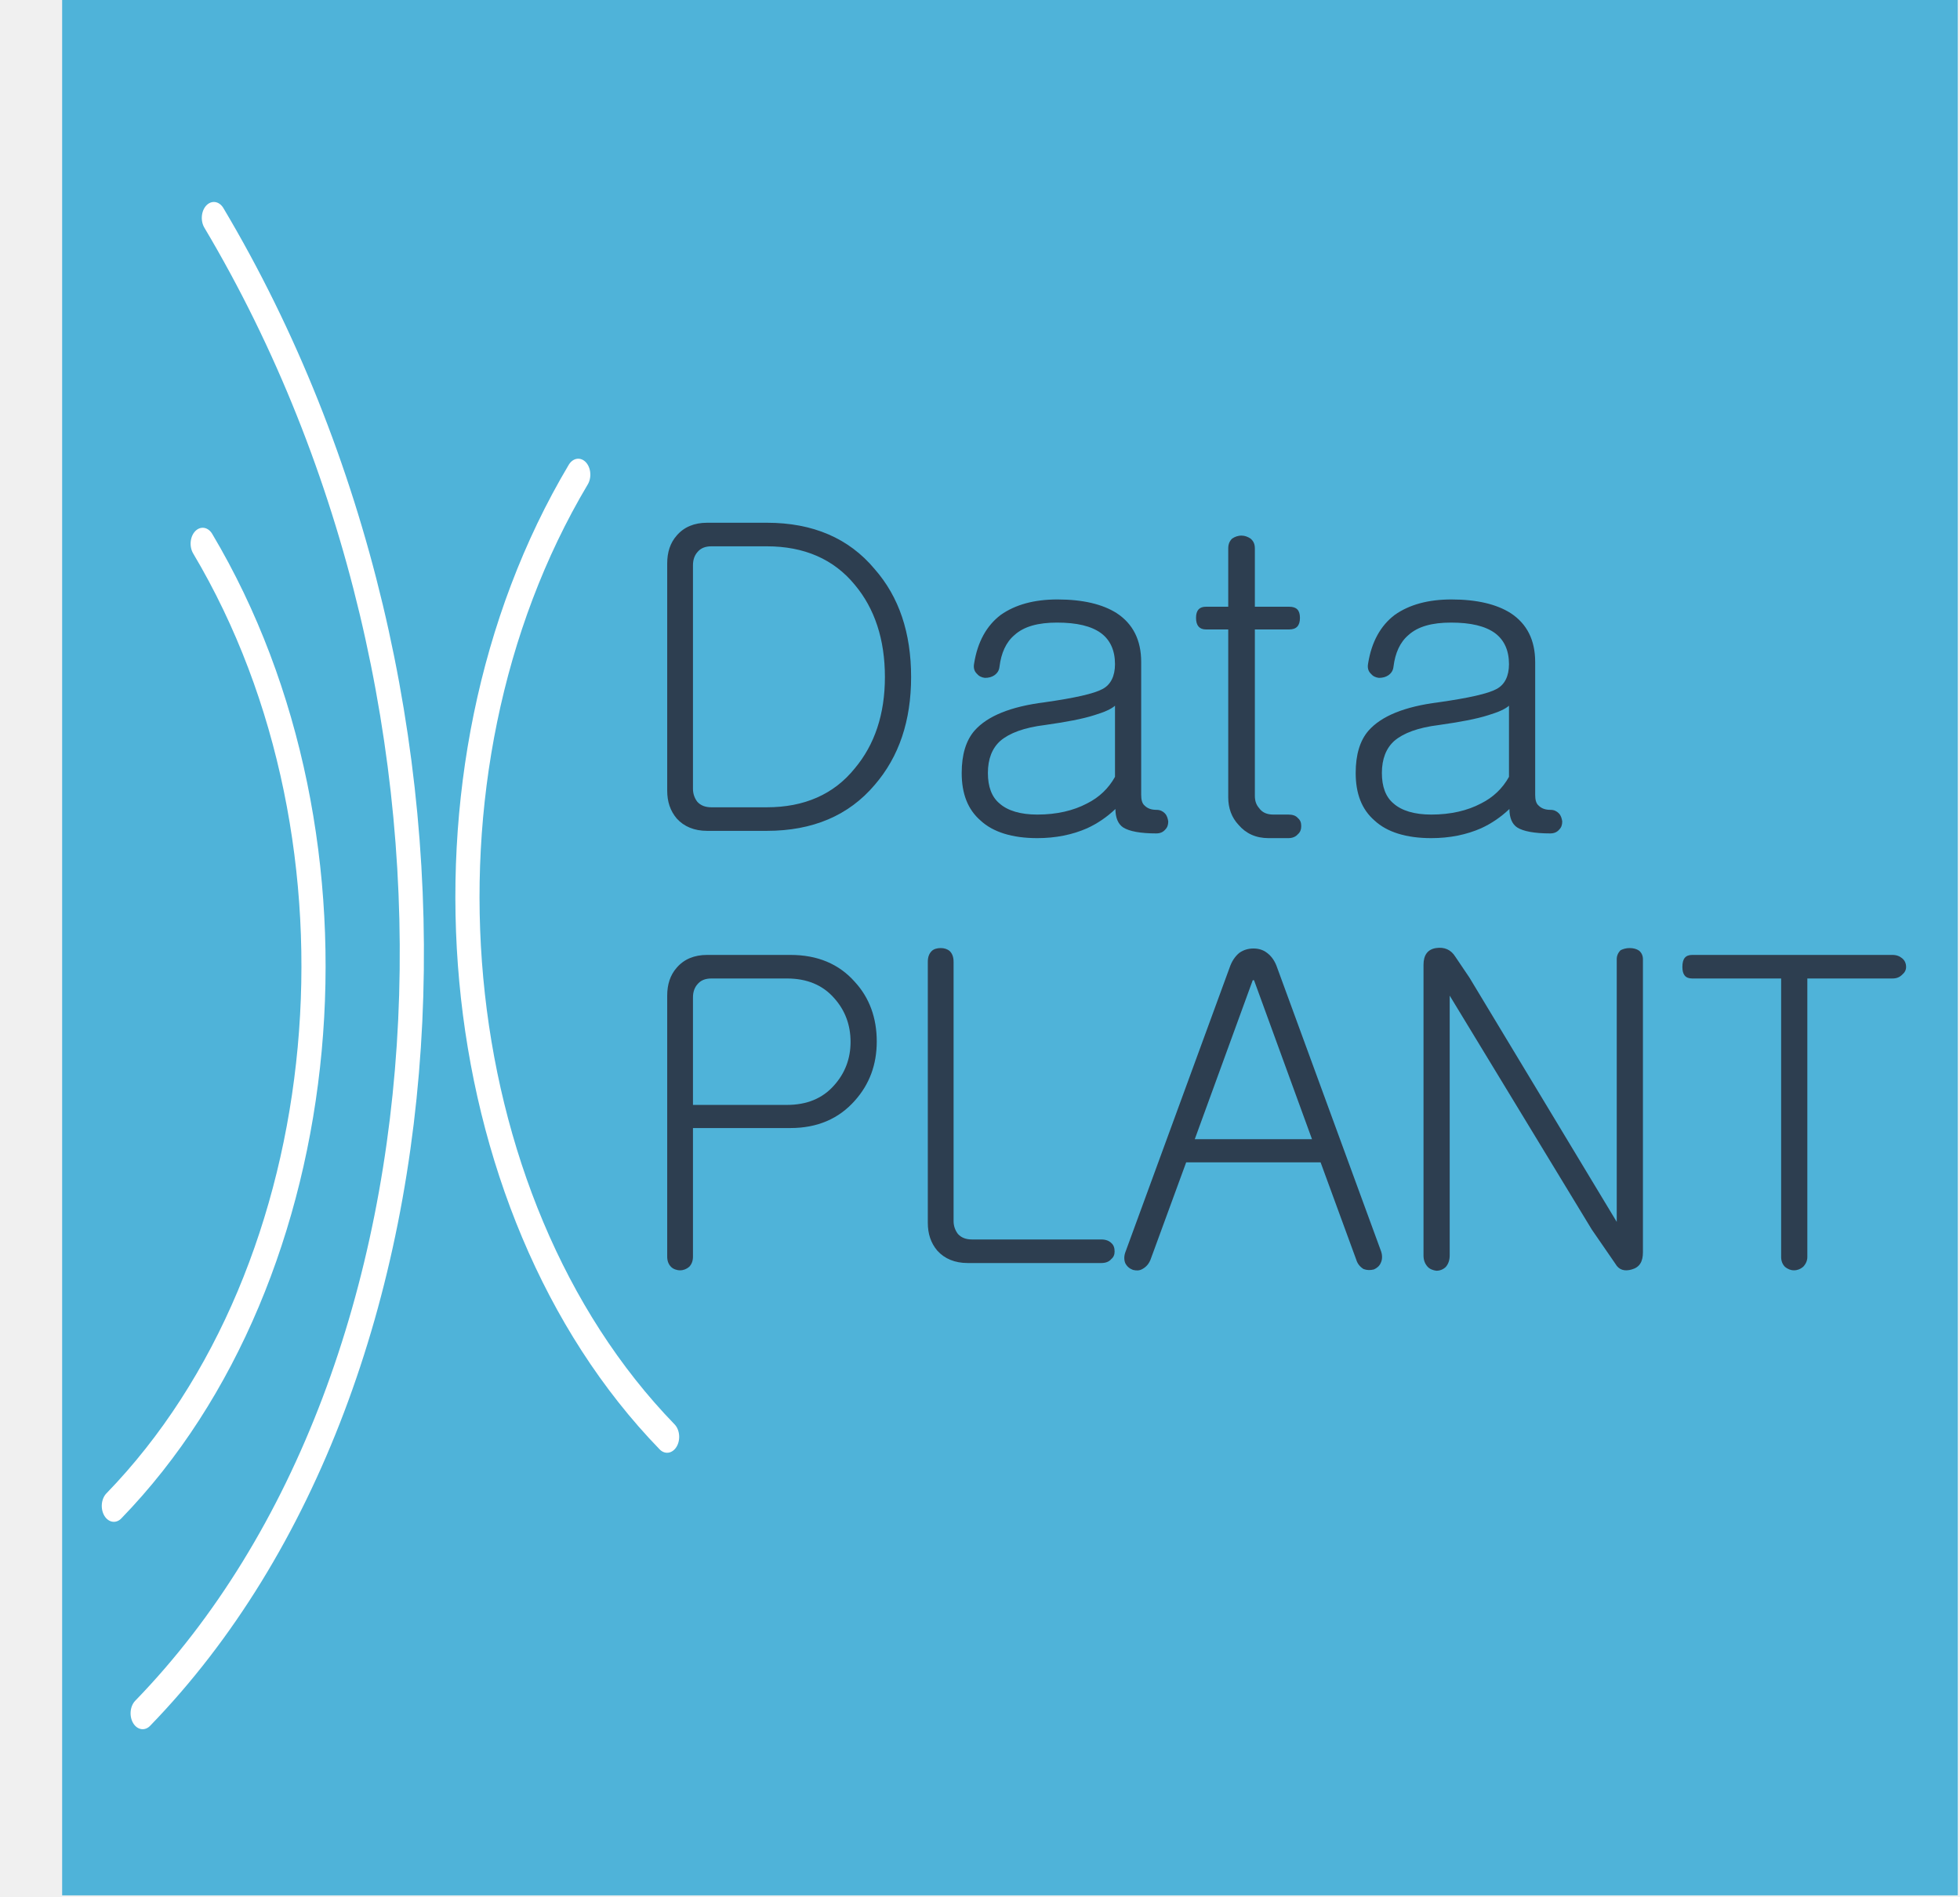
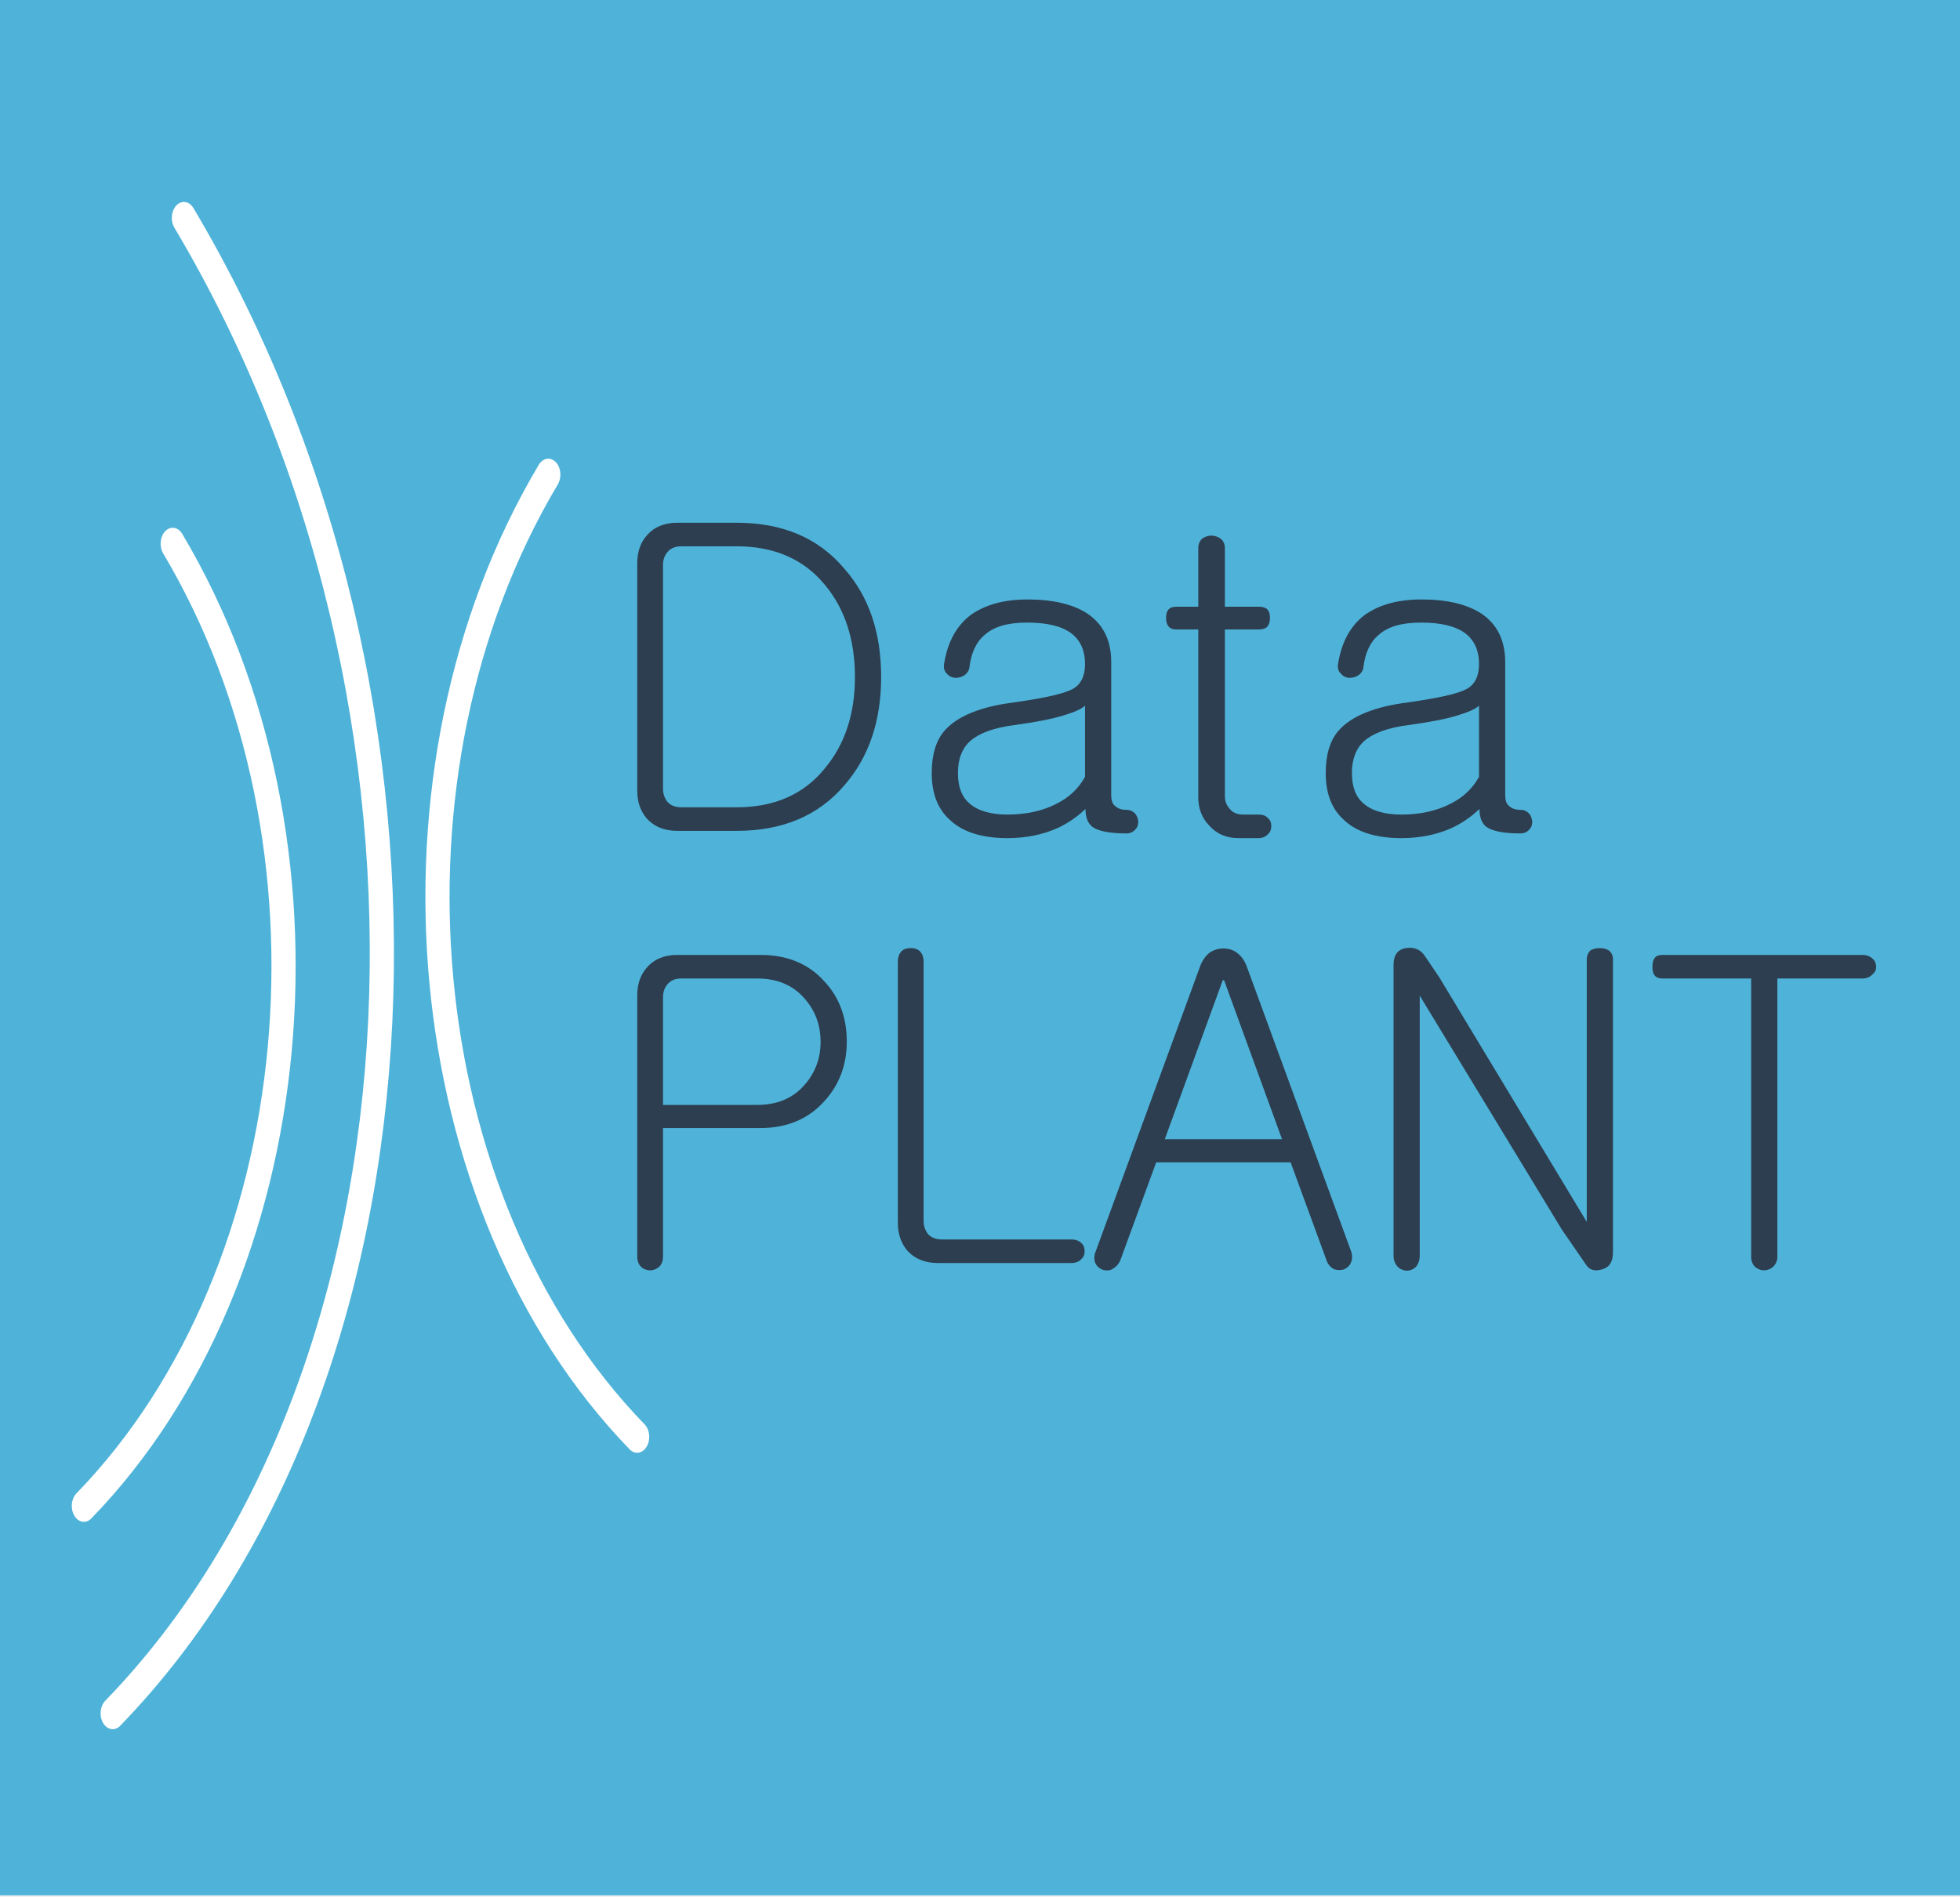
<svg xmlns="http://www.w3.org/2000/svg" width="100%" height="100%" viewBox="0 0 748 724" version="1.1" xml:space="preserve" style="fill-rule:evenodd;clip-rule:evenodd;stroke-linecap:round;stroke-miterlimit:8;">
-   <g transform="matrix(1,0,0,1,-1462.52,-2430.74)">
-     <g transform="matrix(0.491149,0,0,0.491149,1364.72,1868.96)">
-       <g transform="matrix(0.686326,0,0,1.55163,78.8451,-777.441)">
+   <g transform="matrix(0.491149,0,0,0.491149,-109.237,-561.78)">
+     <g>
+       <g transform="matrix(0.709627,0,0,1.55163,48.1181,-777.441)">
        <rect x="245.613" y="1238.21" width="2146.14" height="949.297" style="fill:rgb(79,179,217);" />
      </g>
      <g>
        <g transform="matrix(2.03604,0,0,2.03604,686.194,2125.02)">
-           <g transform="matrix(1.0019,0,0,1,0,0)">
-             <g transform="matrix(163.564,0,0,163.564,0,0)">
+           <g transform="matrix(163.875,0,0,163.564,0,0)">
+             <g>
              <path d="M0.381,-0.718L0.187,-0.718C0.157,-0.718 0.133,-0.708 0.116,-0.688C0.101,-0.671 0.094,-0.649 0.094,-0.623L0.094,-0.014C0.094,-0.004 0.097,0.004 0.103,0.01C0.108,0.015 0.116,0.018 0.124,0.018C0.132,0.018 0.139,0.015 0.145,0.01C0.151,0.004 0.154,-0.004 0.154,-0.014L0.154,-0.314L0.381,-0.314C0.444,-0.314 0.494,-0.336 0.531,-0.378C0.565,-0.416 0.582,-0.462 0.582,-0.516C0.582,-0.571 0.565,-0.618 0.531,-0.655C0.494,-0.697 0.444,-0.718 0.381,-0.718ZM0.373,-0.368L0.154,-0.368L0.154,-0.619C0.154,-0.632 0.158,-0.642 0.164,-0.649C0.172,-0.659 0.183,-0.663 0.197,-0.663L0.373,-0.663C0.419,-0.663 0.456,-0.648 0.483,-0.617C0.508,-0.589 0.521,-0.555 0.521,-0.515C0.521,-0.476 0.508,-0.442 0.483,-0.414C0.456,-0.383 0.419,-0.368 0.373,-0.368Z" style="fill:rgb(45,62,80);fill-rule:nonzero;" />
            </g>
          </g>
-           <g transform="matrix(1.0019,0,0,1,-0.18872,0)">
-             <g transform="matrix(163.564,0,0,163.564,99.4553,0)">
+           <g transform="matrix(163.875,0,0,163.564,99.4555,0)">
+             <g>
              <path d="M0.094,-0.702L0.094,-0.093C0.094,-0.067 0.101,-0.046 0.116,-0.028C0.133,-0.009 0.157,0.001 0.187,0.001L0.498,0.001C0.508,0.001 0.516,-0.002 0.521,-0.008C0.527,-0.013 0.529,-0.019 0.529,-0.026C0.529,-0.034 0.527,-0.041 0.521,-0.046C0.516,-0.051 0.508,-0.054 0.498,-0.054L0.197,-0.054C0.183,-0.054 0.172,-0.058 0.164,-0.067C0.158,-0.075 0.154,-0.085 0.154,-0.097L0.154,-0.702C0.154,-0.713 0.151,-0.721 0.145,-0.727C0.139,-0.732 0.132,-0.734 0.124,-0.734C0.116,-0.734 0.108,-0.732 0.103,-0.727C0.097,-0.721 0.094,-0.713 0.094,-0.702Z" style="fill:rgb(45,62,80);fill-rule:nonzero;" />
            </g>
          </g>
-           <g transform="matrix(1.0019,0,0,1,-0.353433,0)">
-             <g transform="matrix(163.564,0,0,163.564,186.259,0)">
+           <g transform="matrix(163.875,0,0,163.564,186.259,0)">
+             <g>
              <path d="M0.186,-0.288L0.321,-0.659L0.324,-0.659L0.459,-0.288L0.186,-0.288ZM0.267,-0.688L0.025,-0.026C0.021,-0.016 0.021,-0.007 0.024,0.001C0.028,0.009 0.034,0.014 0.042,0.017C0.05,0.019 0.057,0.019 0.064,0.015C0.073,0.01 0.079,0.003 0.083,-0.007L0.166,-0.234L0.479,-0.234L0.562,-0.007C0.565,0.003 0.571,0.01 0.579,0.015C0.587,0.018 0.595,0.018 0.603,0.016C0.61,0.013 0.616,0.008 0.619,0.001C0.623,-0.007 0.623,-0.017 0.62,-0.026L0.378,-0.688C0.373,-0.703 0.365,-0.715 0.354,-0.723C0.345,-0.73 0.334,-0.733 0.323,-0.733C0.311,-0.733 0.3,-0.73 0.29,-0.723C0.28,-0.715 0.272,-0.703 0.267,-0.688Z" style="fill:rgb(45,62,80);fill-rule:nonzero;" />
            </g>
          </g>
-           <g transform="matrix(1.0019,0,0,1,-0.547683,0)">
-             <g transform="matrix(163.564,0,0,163.564,288.629,0)">
+           <g transform="matrix(163.875,0,0,163.564,288.63,0)">
+             <g>
              <path d="M0.094,-0.695L0.094,-0.017C0.094,-0.006 0.097,0.002 0.103,0.009C0.108,0.015 0.116,0.018 0.124,0.019C0.132,0.019 0.14,0.016 0.146,0.01C0.152,0.003 0.155,-0.006 0.155,-0.017L0.155,-0.623L0.486,-0.077L0.541,0.003C0.549,0.017 0.562,0.021 0.579,0.016C0.597,0.011 0.605,-0.002 0.605,-0.024L0.605,-0.708C0.605,-0.716 0.602,-0.723 0.596,-0.728C0.59,-0.732 0.583,-0.734 0.574,-0.734C0.566,-0.734 0.559,-0.732 0.553,-0.729C0.547,-0.723 0.544,-0.716 0.544,-0.708L0.544,-0.095L0.201,-0.665L0.168,-0.714C0.158,-0.73 0.143,-0.737 0.123,-0.734C0.104,-0.731 0.094,-0.718 0.094,-0.695Z" style="fill:rgb(45,62,80);fill-rule:nonzero;" />
            </g>
          </g>
-           <g transform="matrix(1.0019,0,0,1,-0.757849,0)">
-             <g transform="matrix(163.564,0,0,163.564,399.386,0)">
+           <g transform="matrix(163.875,0,0,163.564,399.387,0)">
+             <g>
              <path d="M0.51,-0.718L0.044,-0.718C0.028,-0.718 0.021,-0.709 0.021,-0.69C0.021,-0.672 0.028,-0.663 0.044,-0.663L0.251,-0.663L0.251,-0.013C0.251,-0.004 0.254,0.004 0.26,0.01C0.266,0.015 0.273,0.018 0.281,0.018C0.289,0.018 0.296,0.015 0.302,0.01C0.308,0.004 0.312,-0.004 0.312,-0.013L0.312,-0.663L0.51,-0.663C0.52,-0.663 0.527,-0.666 0.533,-0.672C0.539,-0.677 0.542,-0.683 0.542,-0.69C0.542,-0.698 0.539,-0.705 0.533,-0.71C0.527,-0.715 0.52,-0.718 0.51,-0.718Z" style="fill:rgb(45,62,80);fill-rule:nonzero;" />
            </g>
          </g>
        </g>
        <g transform="matrix(0.500232,0,0,0.499284,686.194,1789.16)">
          <g transform="matrix(667,0,0,667,0,0)">
            <path d="M0.187,-0.718C0.157,-0.718 0.133,-0.708 0.116,-0.688C0.101,-0.671 0.094,-0.649 0.094,-0.623L0.094,-0.093C0.094,-0.067 0.101,-0.046 0.116,-0.028C0.133,-0.009 0.157,0.001 0.187,0.001L0.326,0.001C0.433,0.001 0.517,-0.035 0.577,-0.106C0.634,-0.172 0.662,-0.256 0.662,-0.358C0.662,-0.461 0.634,-0.545 0.577,-0.61C0.517,-0.682 0.433,-0.718 0.326,-0.718L0.187,-0.718ZM0.197,-0.054C0.183,-0.054 0.172,-0.058 0.164,-0.067C0.158,-0.075 0.154,-0.085 0.154,-0.097L0.154,-0.619C0.154,-0.632 0.158,-0.642 0.164,-0.649C0.172,-0.659 0.183,-0.663 0.197,-0.663L0.326,-0.663C0.413,-0.663 0.482,-0.633 0.531,-0.573C0.577,-0.518 0.601,-0.446 0.601,-0.358C0.601,-0.271 0.577,-0.2 0.531,-0.145C0.482,-0.084 0.413,-0.054 0.326,-0.054L0.197,-0.054Z" style="fill:rgb(45,62,80);fill-rule:nonzero;" />
          </g>
          <g transform="matrix(667,0,0,667,480.786,0)">
            <path d="M0.416,-0.125C0.401,-0.098 0.379,-0.077 0.351,-0.063C0.319,-0.046 0.28,-0.037 0.235,-0.037C0.196,-0.037 0.166,-0.046 0.147,-0.063C0.129,-0.078 0.12,-0.102 0.12,-0.134C0.12,-0.167 0.13,-0.192 0.149,-0.209C0.17,-0.227 0.204,-0.24 0.253,-0.246C0.302,-0.253 0.34,-0.26 0.368,-0.269C0.391,-0.276 0.407,-0.283 0.416,-0.291L0.416,-0.125ZM0.282,-0.539C0.228,-0.539 0.184,-0.527 0.15,-0.503C0.117,-0.478 0.096,-0.44 0.088,-0.39C0.086,-0.38 0.088,-0.372 0.094,-0.366C0.099,-0.36 0.105,-0.357 0.113,-0.356C0.122,-0.356 0.129,-0.358 0.135,-0.362C0.142,-0.367 0.146,-0.373 0.147,-0.382C0.151,-0.414 0.162,-0.439 0.182,-0.456C0.204,-0.476 0.237,-0.485 0.281,-0.485C0.327,-0.485 0.361,-0.477 0.384,-0.46C0.405,-0.444 0.416,-0.42 0.416,-0.388C0.416,-0.36 0.406,-0.34 0.387,-0.33C0.367,-0.319 0.322,-0.309 0.252,-0.299C0.173,-0.289 0.119,-0.267 0.089,-0.233C0.069,-0.21 0.059,-0.177 0.059,-0.134C0.059,-0.086 0.073,-0.049 0.103,-0.023C0.132,0.004 0.177,0.018 0.235,0.018C0.278,0.018 0.317,0.01 0.351,-0.005C0.375,-0.016 0.397,-0.031 0.417,-0.05C0.417,-0.03 0.423,-0.015 0.435,-0.007C0.449,0.002 0.475,0.007 0.512,0.007C0.521,0.007 0.528,0.004 0.533,-0.002C0.538,-0.007 0.54,-0.013 0.54,-0.021C0.539,-0.028 0.537,-0.035 0.532,-0.04C0.527,-0.045 0.521,-0.048 0.513,-0.048C0.501,-0.048 0.492,-0.051 0.485,-0.058C0.479,-0.063 0.477,-0.072 0.477,-0.083L0.477,-0.393C0.477,-0.444 0.458,-0.482 0.42,-0.507C0.387,-0.528 0.341,-0.539 0.282,-0.539Z" style="fill:rgb(45,62,80);fill-rule:nonzero;" />
          </g>
          <g transform="matrix(667,0,0,667,860.122,0)">
            <path d="M0.111,-0.658L0.111,-0.522L0.059,-0.522C0.044,-0.522 0.036,-0.514 0.036,-0.496C0.036,-0.478 0.044,-0.469 0.059,-0.469L0.111,-0.469L0.111,-0.077C0.111,-0.052 0.119,-0.03 0.135,-0.013C0.152,0.007 0.175,0.018 0.205,0.018L0.251,0.018C0.26,0.018 0.268,0.015 0.273,0.009C0.279,0.004 0.281,-0.003 0.281,-0.01C0.281,-0.018 0.279,-0.024 0.273,-0.029C0.268,-0.035 0.26,-0.037 0.251,-0.037L0.216,-0.037C0.201,-0.037 0.19,-0.042 0.183,-0.052C0.176,-0.06 0.173,-0.069 0.173,-0.081L0.173,-0.469L0.253,-0.469C0.27,-0.469 0.278,-0.478 0.278,-0.496C0.278,-0.514 0.27,-0.522 0.253,-0.522L0.173,-0.522L0.173,-0.658C0.173,-0.668 0.17,-0.675 0.163,-0.681C0.157,-0.685 0.15,-0.688 0.142,-0.688C0.133,-0.688 0.126,-0.685 0.12,-0.681C0.114,-0.675 0.111,-0.668 0.111,-0.658Z" style="fill:rgb(45,62,80);fill-rule:nonzero;" />
          </g>
          <g transform="matrix(667,0,0,667,1092.78,0)">
            <path d="M0.416,-0.125C0.401,-0.098 0.379,-0.077 0.351,-0.063C0.319,-0.046 0.28,-0.037 0.235,-0.037C0.196,-0.037 0.166,-0.046 0.147,-0.063C0.129,-0.078 0.12,-0.102 0.12,-0.134C0.12,-0.167 0.13,-0.192 0.149,-0.209C0.17,-0.227 0.204,-0.24 0.253,-0.246C0.302,-0.253 0.34,-0.26 0.368,-0.269C0.391,-0.276 0.407,-0.283 0.416,-0.291L0.416,-0.125ZM0.282,-0.539C0.228,-0.539 0.184,-0.527 0.15,-0.503C0.117,-0.478 0.096,-0.44 0.088,-0.39C0.086,-0.38 0.088,-0.372 0.094,-0.366C0.099,-0.36 0.105,-0.357 0.113,-0.356C0.122,-0.356 0.129,-0.358 0.135,-0.362C0.142,-0.367 0.146,-0.373 0.147,-0.382C0.151,-0.414 0.162,-0.439 0.182,-0.456C0.204,-0.476 0.237,-0.485 0.281,-0.485C0.327,-0.485 0.361,-0.477 0.384,-0.46C0.405,-0.444 0.416,-0.42 0.416,-0.388C0.416,-0.36 0.406,-0.34 0.387,-0.33C0.367,-0.319 0.322,-0.309 0.252,-0.299C0.173,-0.289 0.119,-0.267 0.089,-0.233C0.069,-0.21 0.059,-0.177 0.059,-0.134C0.059,-0.086 0.073,-0.049 0.103,-0.023C0.132,0.004 0.177,0.018 0.235,0.018C0.278,0.018 0.317,0.01 0.351,-0.005C0.375,-0.016 0.397,-0.031 0.417,-0.05C0.417,-0.03 0.423,-0.015 0.435,-0.007C0.449,0.002 0.475,0.007 0.512,0.007C0.521,0.007 0.528,0.004 0.533,-0.002C0.538,-0.007 0.54,-0.013 0.54,-0.021C0.539,-0.028 0.537,-0.035 0.532,-0.04C0.527,-0.045 0.521,-0.048 0.513,-0.048C0.501,-0.048 0.492,-0.051 0.485,-0.058C0.479,-0.063 0.477,-0.072 0.477,-0.083L0.477,-0.393C0.477,-0.444 0.458,-0.482 0.42,-0.507C0.387,-0.528 0.341,-0.539 0.282,-0.539Z" style="fill:rgb(45,62,80);fill-rule:nonzero;" />
          </g>
        </g>
        <g transform="matrix(1,0,0,1.31886,-586.776,-418.709)">
          <g transform="matrix(0.0625289,0,0,0.0624105,50.3566,1303.58)">
            <path d="M14282,3229C16486,6043 15992,10110 13178,12314" style="fill:none;stroke:white;stroke-width:300.28px;" />
          </g>
          <g transform="matrix(0.0625289,0,0,0.0624105,50.3566,1303.58)">
            <path d="M18949,2577C16745,5390 17240,9458 20053,11662" style="fill:none;stroke:white;stroke-width:300.28px;" />
          </g>
          <g transform="matrix(0.0625289,0,0,0.0624105,50.3566,1303.58)">
            <path d="M14421,153C18020,4749 17624,11070 13536,14272" style="fill:none;stroke:white;stroke-width:300.28px;" />
          </g>
        </g>
      </g>
    </g>
  </g>
</svg>
